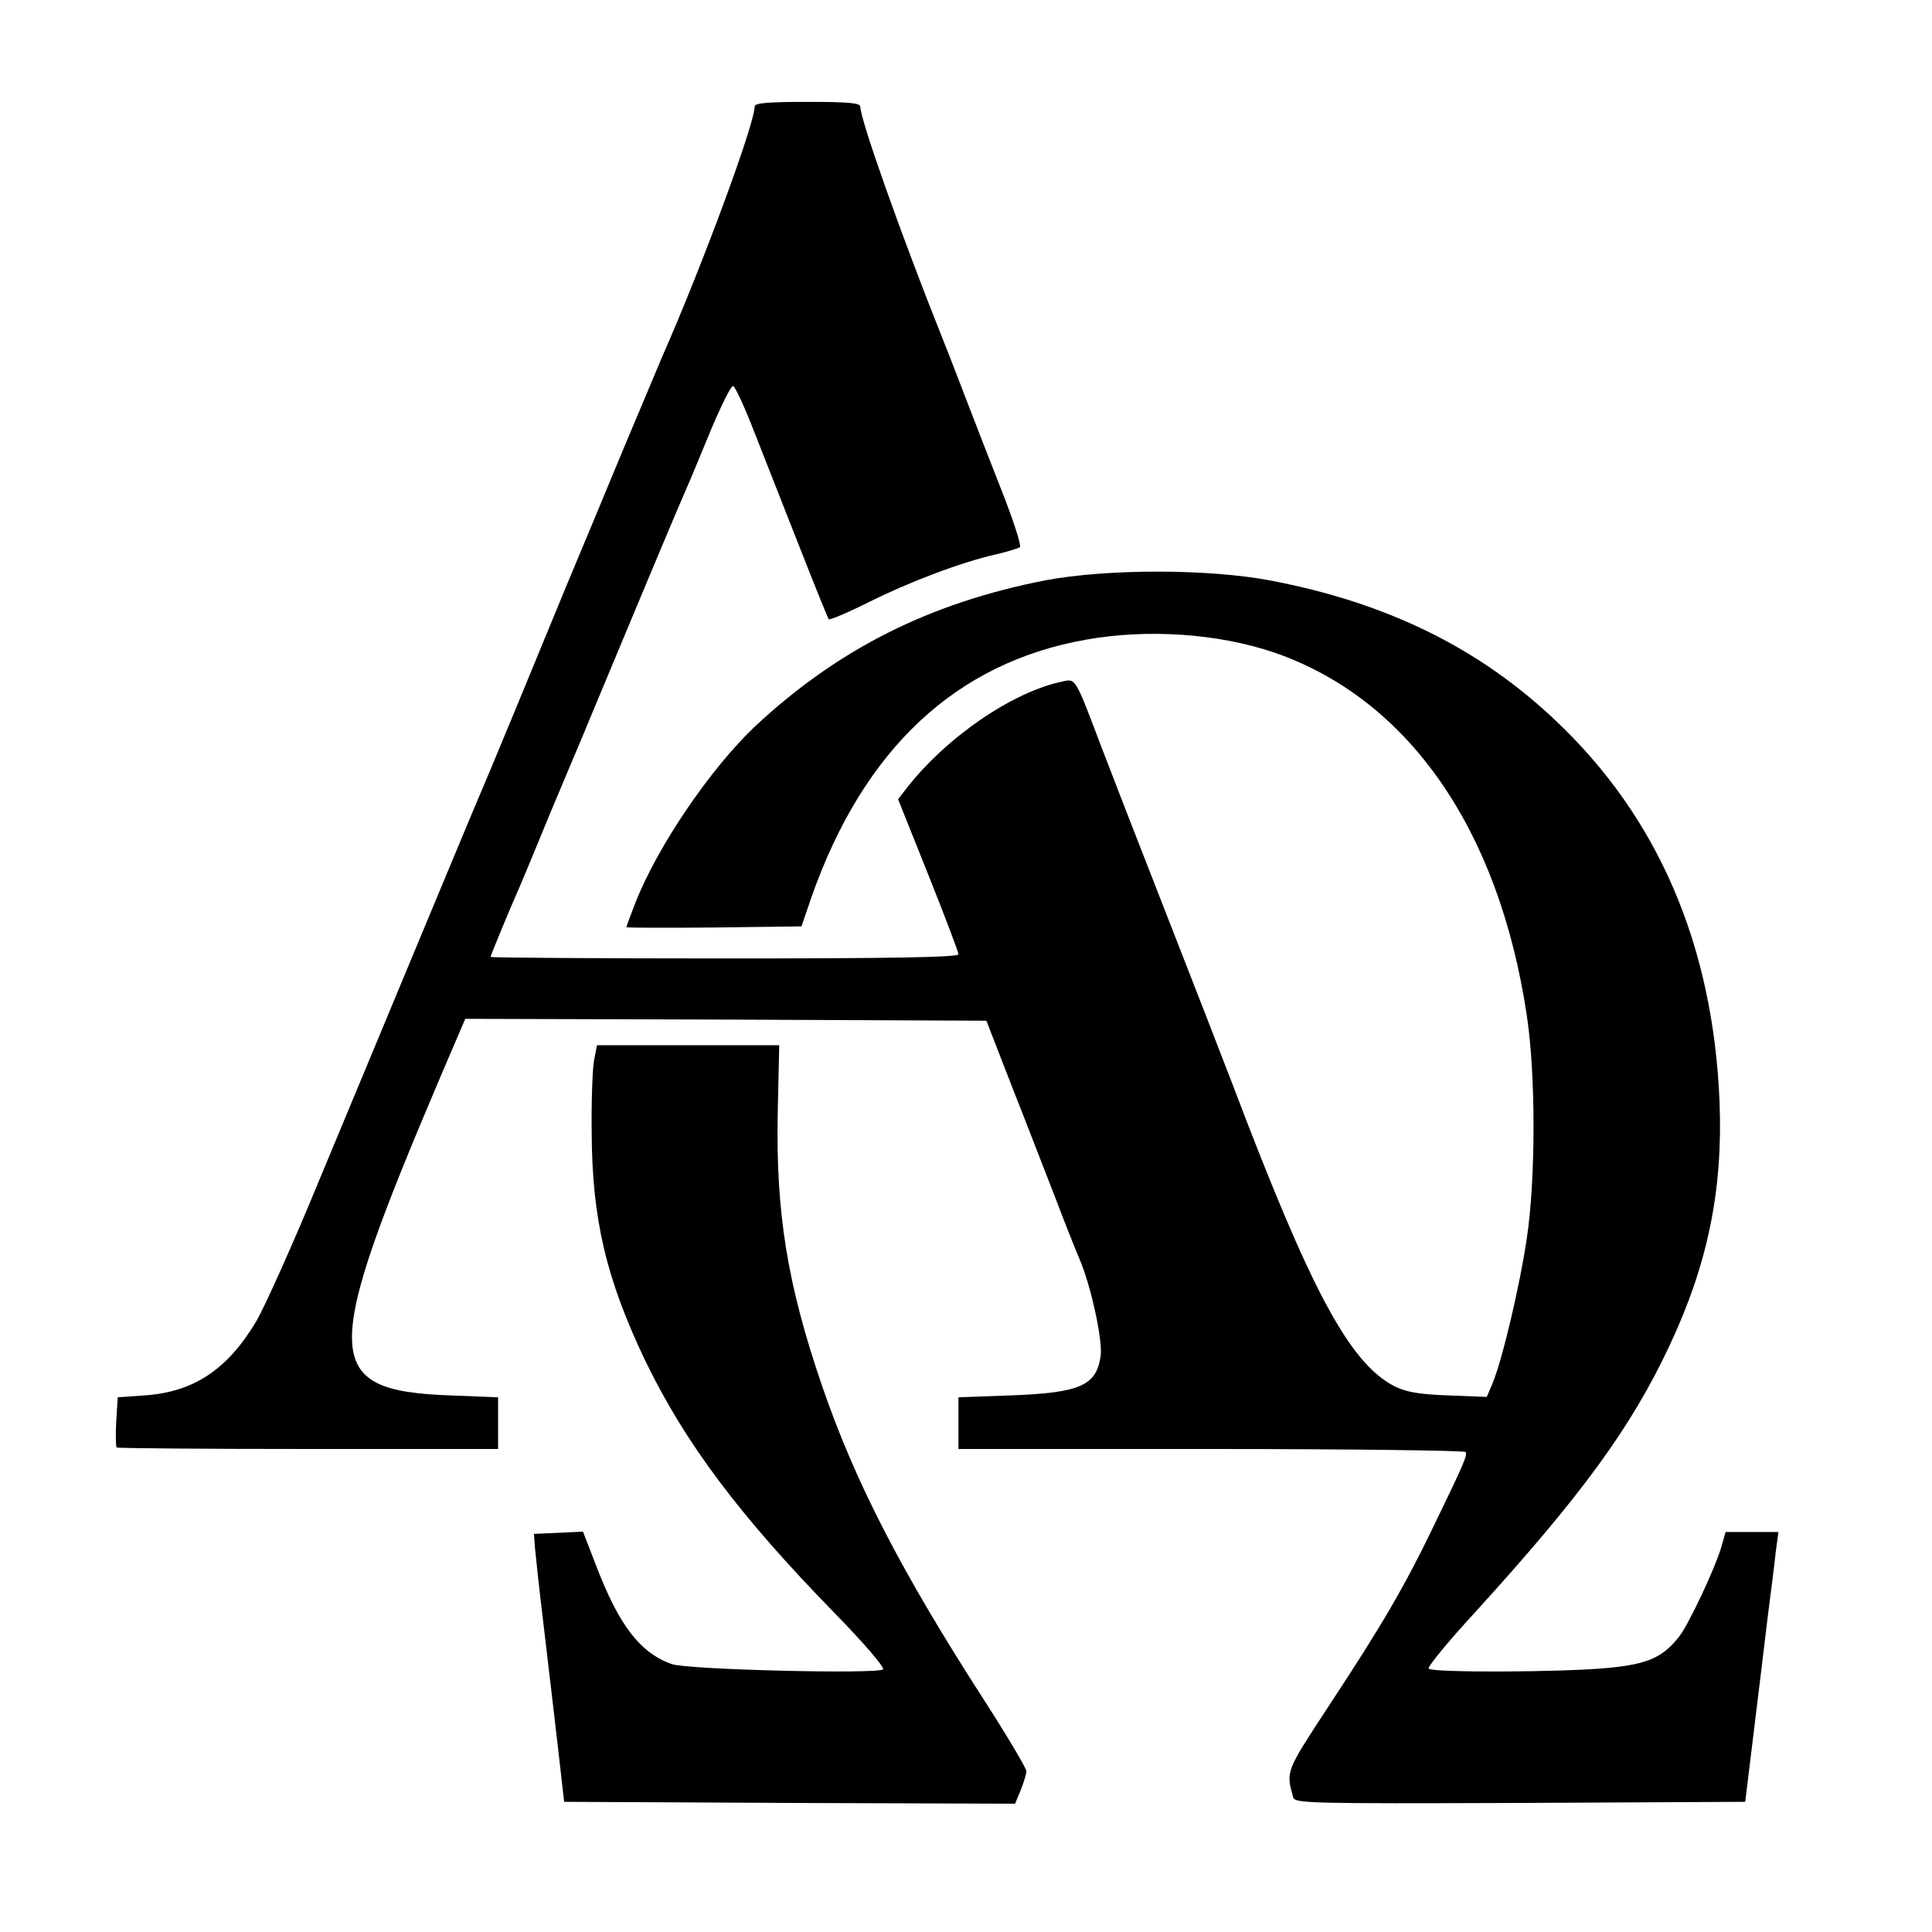
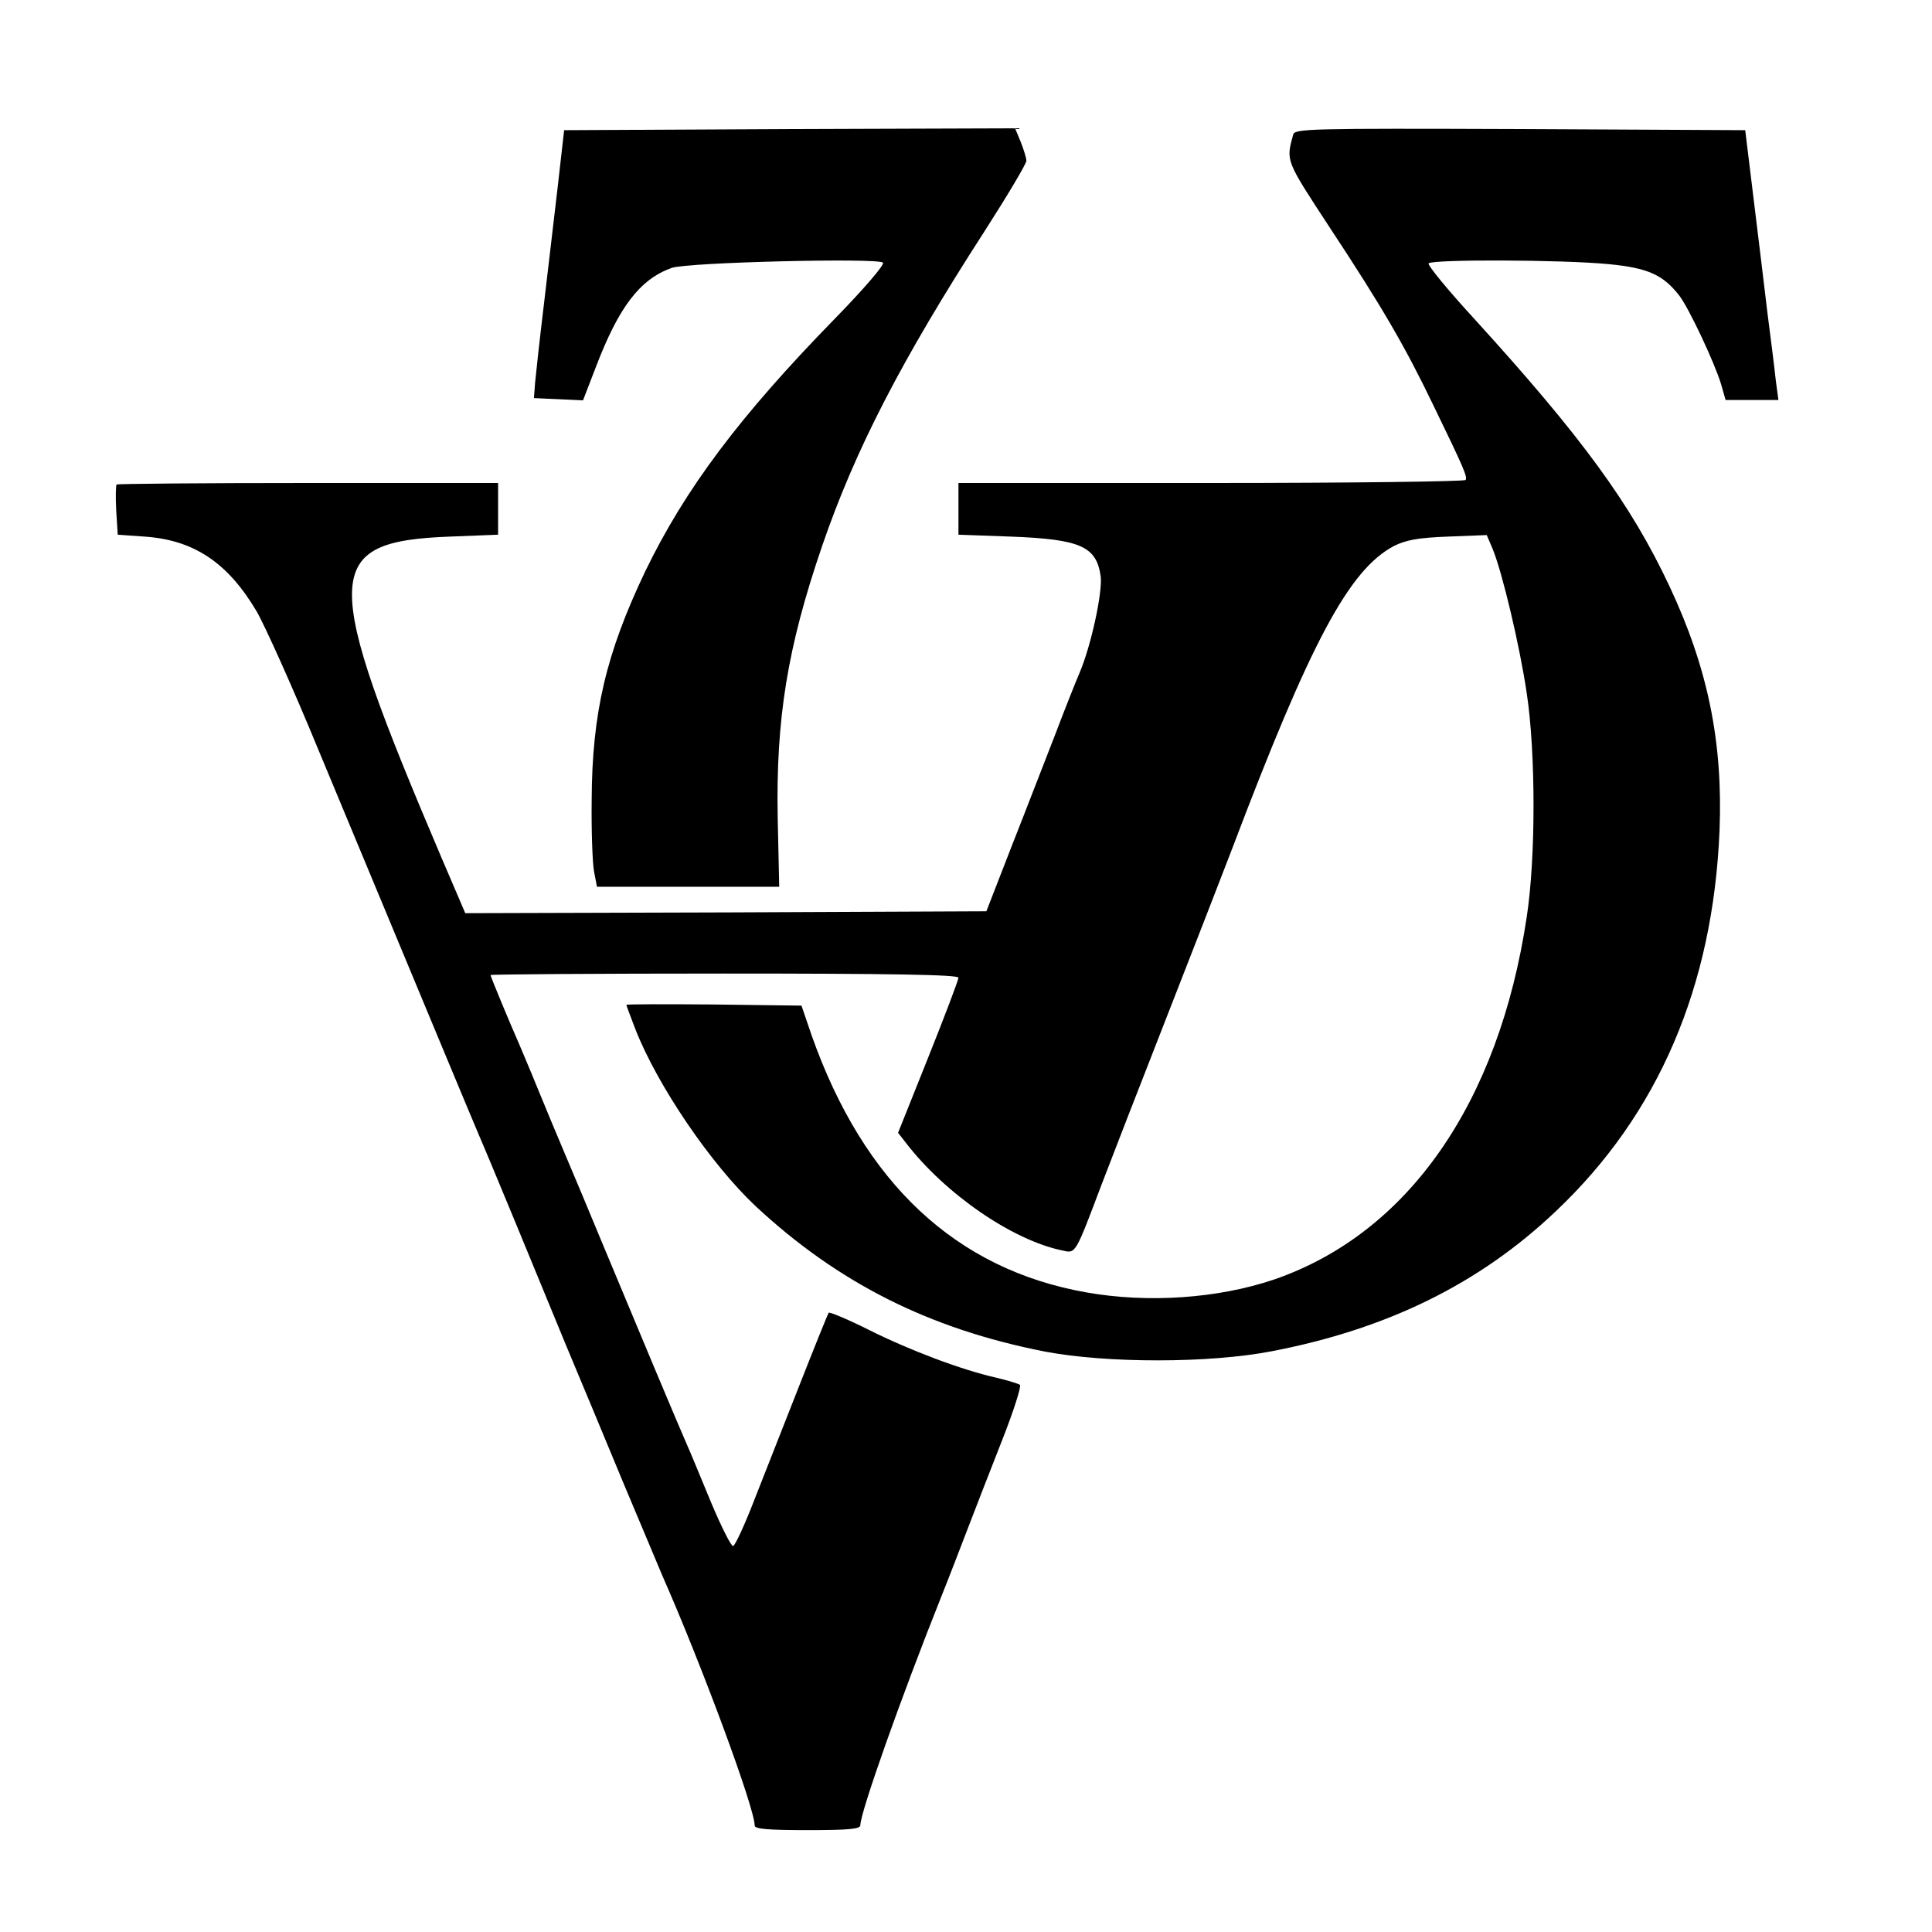
- <svg xmlns="http://www.w3.org/2000/svg" version="1.0" width="512pt" height="512pt" viewBox="0 0 512 512" preserveAspectRatio="xMidYMid meet">
-   <g transform="translate(0,512) scale(0.1,-0.1)" fill="#000000" stroke="none">
-     <path d="M2000 4838 c0 -47 -142 -430 -245 -663 -7 -16 -53 -127 -103 -245 -49 -118 -117 -282 -152 -365 -34 -82 -95 -231 -136 -330 -41 -99 -83 -200 -94 -225 -18 -42 -125 -299 -425 -1020 -69 -168 -144 -334 -165 -370 -77 -130 -167 -189 -297 -198 l-71 -5 -4 -64 c-2 -36 -1 -67 1 -69 2 -2 231 -4 508 -4 l503 0 0 69 0 68 -127 5 c-342 13 -344 97 -23 851 l63 147 691 -2 690 -3 68 -175 c38 -96 89 -229 115 -295 25 -66 54 -139 64 -162 31 -73 61 -214 56 -255 -11 -80 -53 -99 -239 -106 l-138 -5 0 -68 0 -69 669 0 c369 0 672 -4 675 -8 5 -9 -4 -30 -85 -197 -76 -158 -136 -261 -275 -472 -118 -180 -116 -176 -97 -246 4 -16 39 -17 601 -15 l597 3 22 180 c12 99 29 236 37 305 9 69 19 149 22 178 l7 52 -70 0 -70 0 -12 -42 c-18 -59 -86 -203 -111 -235 -43 -55 -83 -73 -187 -83 -122 -12 -470 -13 -477 -2 -3 5 52 72 122 148 284 312 414 490 516 707 102 217 142 413 133 647 -17 414 -162 753 -434 1010 -202 192 -446 312 -753 371 -165 32 -436 32 -600 1 -307 -60 -549 -182 -768 -386 -118 -111 -259 -318 -318 -468 -13 -34 -24 -63 -24 -65 0 -2 104 -2 232 -1 l232 3 27 79 c138 391 382 620 728 681 164 29 349 16 497 -34 355 -122 596 -467 670 -961 24 -156 24 -435 0 -593 -18 -123 -65 -322 -91 -384 l-15 -35 -102 4 c-80 3 -112 9 -144 25 -119 63 -221 254 -429 803 -24 63 -103 266 -175 450 -72 184 -149 382 -171 440 -70 185 -68 182 -103 174 -133 -27 -311 -150 -415 -285 l-21 -27 80 -200 c44 -110 80 -205 80 -211 0 -8 -180 -11 -620 -11 -341 0 -620 2 -620 4 0 4 54 134 75 181 7 17 29 68 48 115 19 47 53 128 75 180 22 52 63 149 90 215 92 221 213 510 231 550 10 22 39 93 66 158 27 64 53 116 58 114 5 -1 31 -57 56 -122 26 -66 80 -203 120 -305 40 -102 75 -188 77 -191 2 -3 50 17 106 45 108 54 245 106 338 127 30 7 59 16 63 19 4 4 -17 70 -47 146 -30 76 -71 182 -91 234 -20 52 -51 133 -70 180 -107 268 -215 573 -215 607 0 10 -29 13 -140 13 -105 0 -140 -3 -140 -12z" />
-     <path d="M1574 2308 c-4 -24 -7 -108 -6 -188 1 -230 38 -388 142 -606 106 -219 251 -412 502 -669 78 -80 133 -144 128 -149 -13 -13 -518 -1 -560 14 -84 30 -140 103 -201 263 l-34 88 -65 -3 -65 -3 3 -40 c2 -22 12 -114 23 -205 11 -91 27 -232 37 -315 l17 -150 597 -3 598 -2 15 36 c8 20 15 43 15 50 0 8 -50 92 -111 187 -220 341 -343 579 -431 836 -91 266 -122 456 -117 719 l4 182 -242 0 -241 0 -8 -42z" />
-   </g>
+ <svg xmlns="http://www.w3.org/2000/svg" viewBox="0 0 5120 5120" fill="currentColor">
+   <path d="M2000 4838c0-47-142-430-245-663-7-16-53-127-103-245-49-118-117-282-152-365-34-82-95-231-136-330-41-99-83-200-94-225-18-42-125-299-425-1020-69-168-144-334-165-370-77-130-167-189-297-198l-71-5-4-64c-2-36-1-67 1-69 2-2 231-4 508-4l503 0 0 69 0 68-127 5c-342 13-344 97-23 851l63 147 691-2 690-3 68-175c38-96 89-229 115-295 25-66 54-139 64-162 31-73 61-214 56-255-11-80-53-99-239-106l-138-5 0-68 0-69 669 0c369 0 672-4 675-8 5-9-4-30-85-197-76-158-136-261-275-472-118-180-116-176-97-246 4-16 39-17 601-15l597 3 22 180c12 99 29 236 37 305 9 69 19 149 22 178l7 52-70 0-70 0-12-42c-18-59-86-203-111-235-43-55-83-73-187-83-122-12-470-13-477-2-3 5 52 72 122 148 284 312 414 490 516 707 102 217 142 413 133 647-17 414-162 753-434 1010-202 192-446 312-753 371-165 32-436 32-600 1-307-60-549-182-768-386-118-111-259-318-318-468-13-34-24-63-24-65 0-2 104-2 232-1l232 3 27 79c138 391 382 620 728 681 164 29 349 16 497-34 355-122 596-467 670-961 24-156 24-435 0-593-18-123-65-322-91-384l-15-35-102 4c-80 3-112 9-144 25-119 63-221 254-429 803-24 63-103 266-175 450-72 184-149 382-171 440-70 185-68 182-103 174-133-27-311-150-415-285l-21-27 80-200c44-110 80-205 80-211 0-8-180-11-620-11-341 0-620 2-620 4 0 4 54 134 75 181 7 17 29 68 48 115 19 47 53 128 75 180 22 52 63 149 90 215 92 221 213 510 231 550 10 22 39 93 66 158 27 64 53 116 58 114 5-1 31-57 56-122 26-66 80-203 120-305 40-102 75-188 77-191 2-3 50 17 106 45 108 54 245 106 338 127 30 7 59 16 63 19 4 4-17 70-47 146-30 76-71 182-91 234-20 52-51 133-70 180-107 268-215 573-215 607 0 10-29 13-140 13-105 0-140-3-140-12z" />
+   <path d="M1574 2308c-4-24-7-108-6-188 1-230 38-388 142-606 106-219 251-412 502-669 78-80 133-144 128-149-13-13-518-1-560 14-84 30-140 103-201 263l-34 88-65-3-65-3 3-40c2-22 12-114 23-205 11-91 27-232 37-315l17-150 597-3 598-2 15 36c8 20 15 43 15 50 0 8-50 92-111 187-220 341-343 579-431 836-91 266-122 456-117 719l4 182-242 0-241 0-8-42z" />
</svg>
